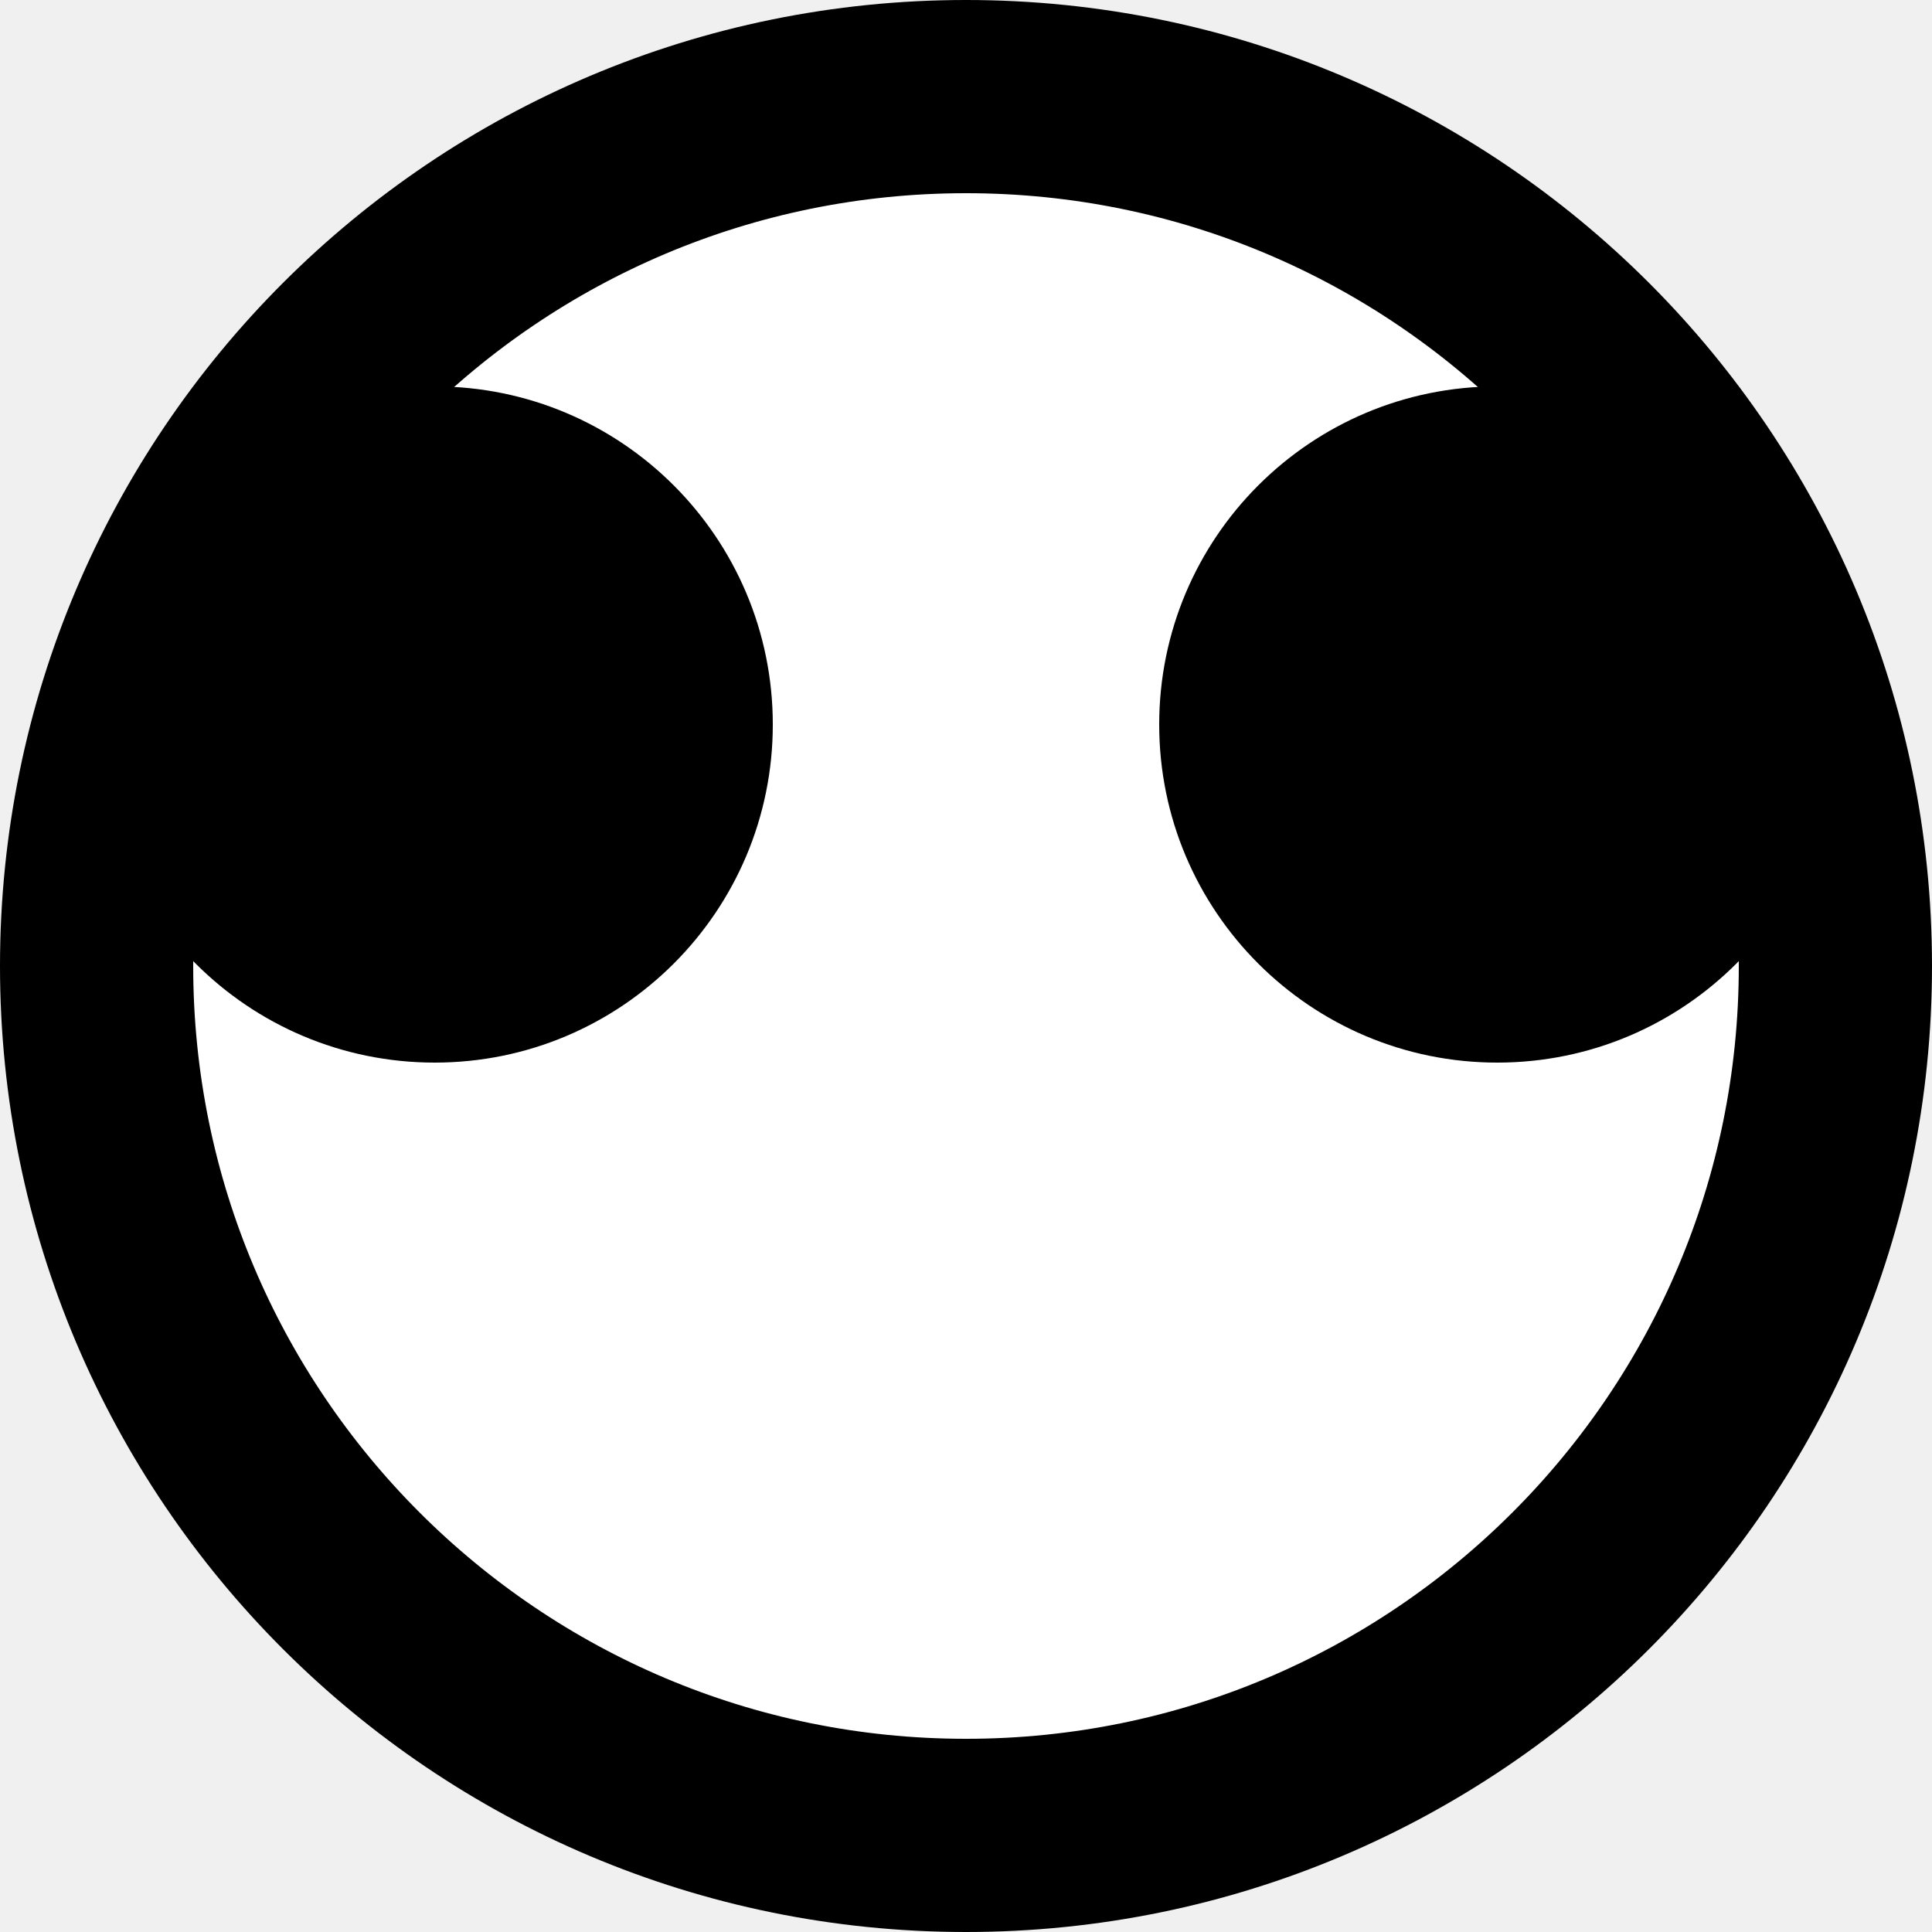
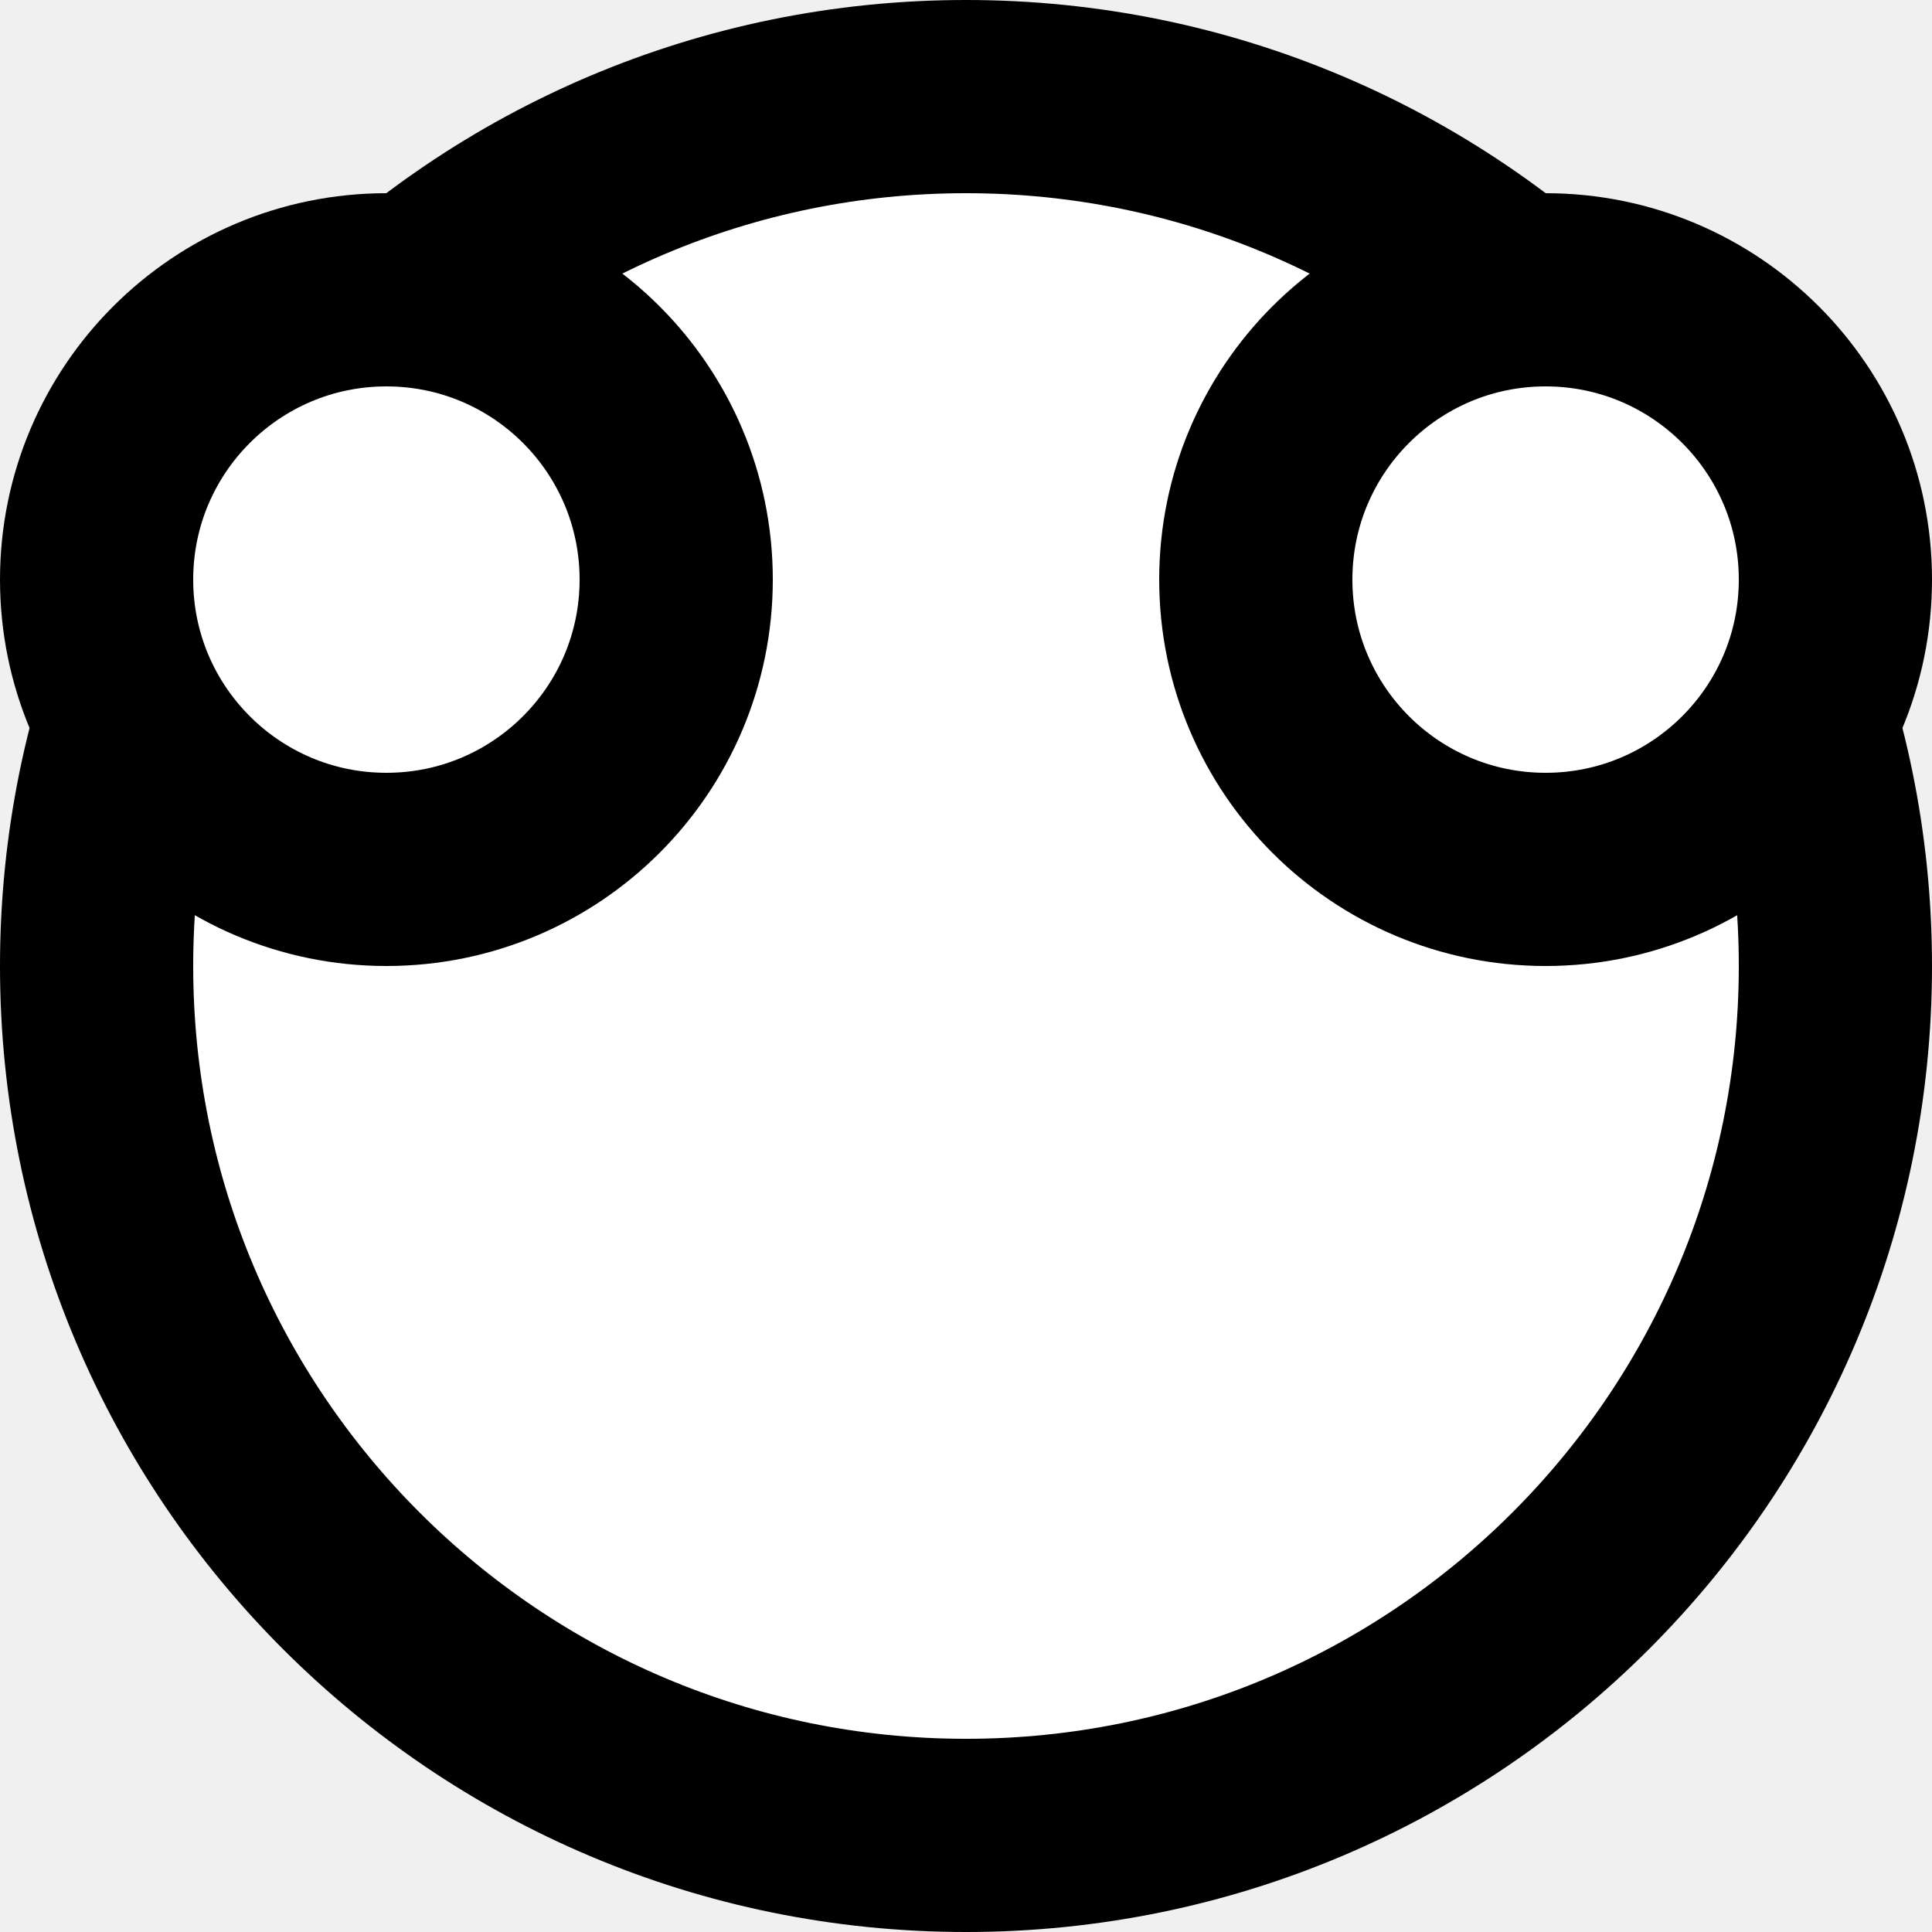
<svg xmlns="http://www.w3.org/2000/svg" width="20" height="20" viewBox="0 0 20 20" fill="none">
  <g clip-path="url(#clip0_1_2)">
    <circle cx="10" cy="10" r="9" fill="white" stroke="black" stroke-width="2" />
-     <circle cx="4.5" cy="7.5" r="3.5" fill="black" />
-     <circle cx="15.5" cy="7.5" r="3.5" fill="black" />
+     <circle cx="4" cy="6" r="3" fill="white" stroke="black" stroke-width="2" />
+     <circle cx="16" cy="6" r="3" fill="white" stroke="black" stroke-width="2" />
  </g>
  <defs>
    <clipPath id="clip0_1_2">
      <rect width="20" height="20" fill="white" />
    </clipPath>
  </defs>
</svg>
